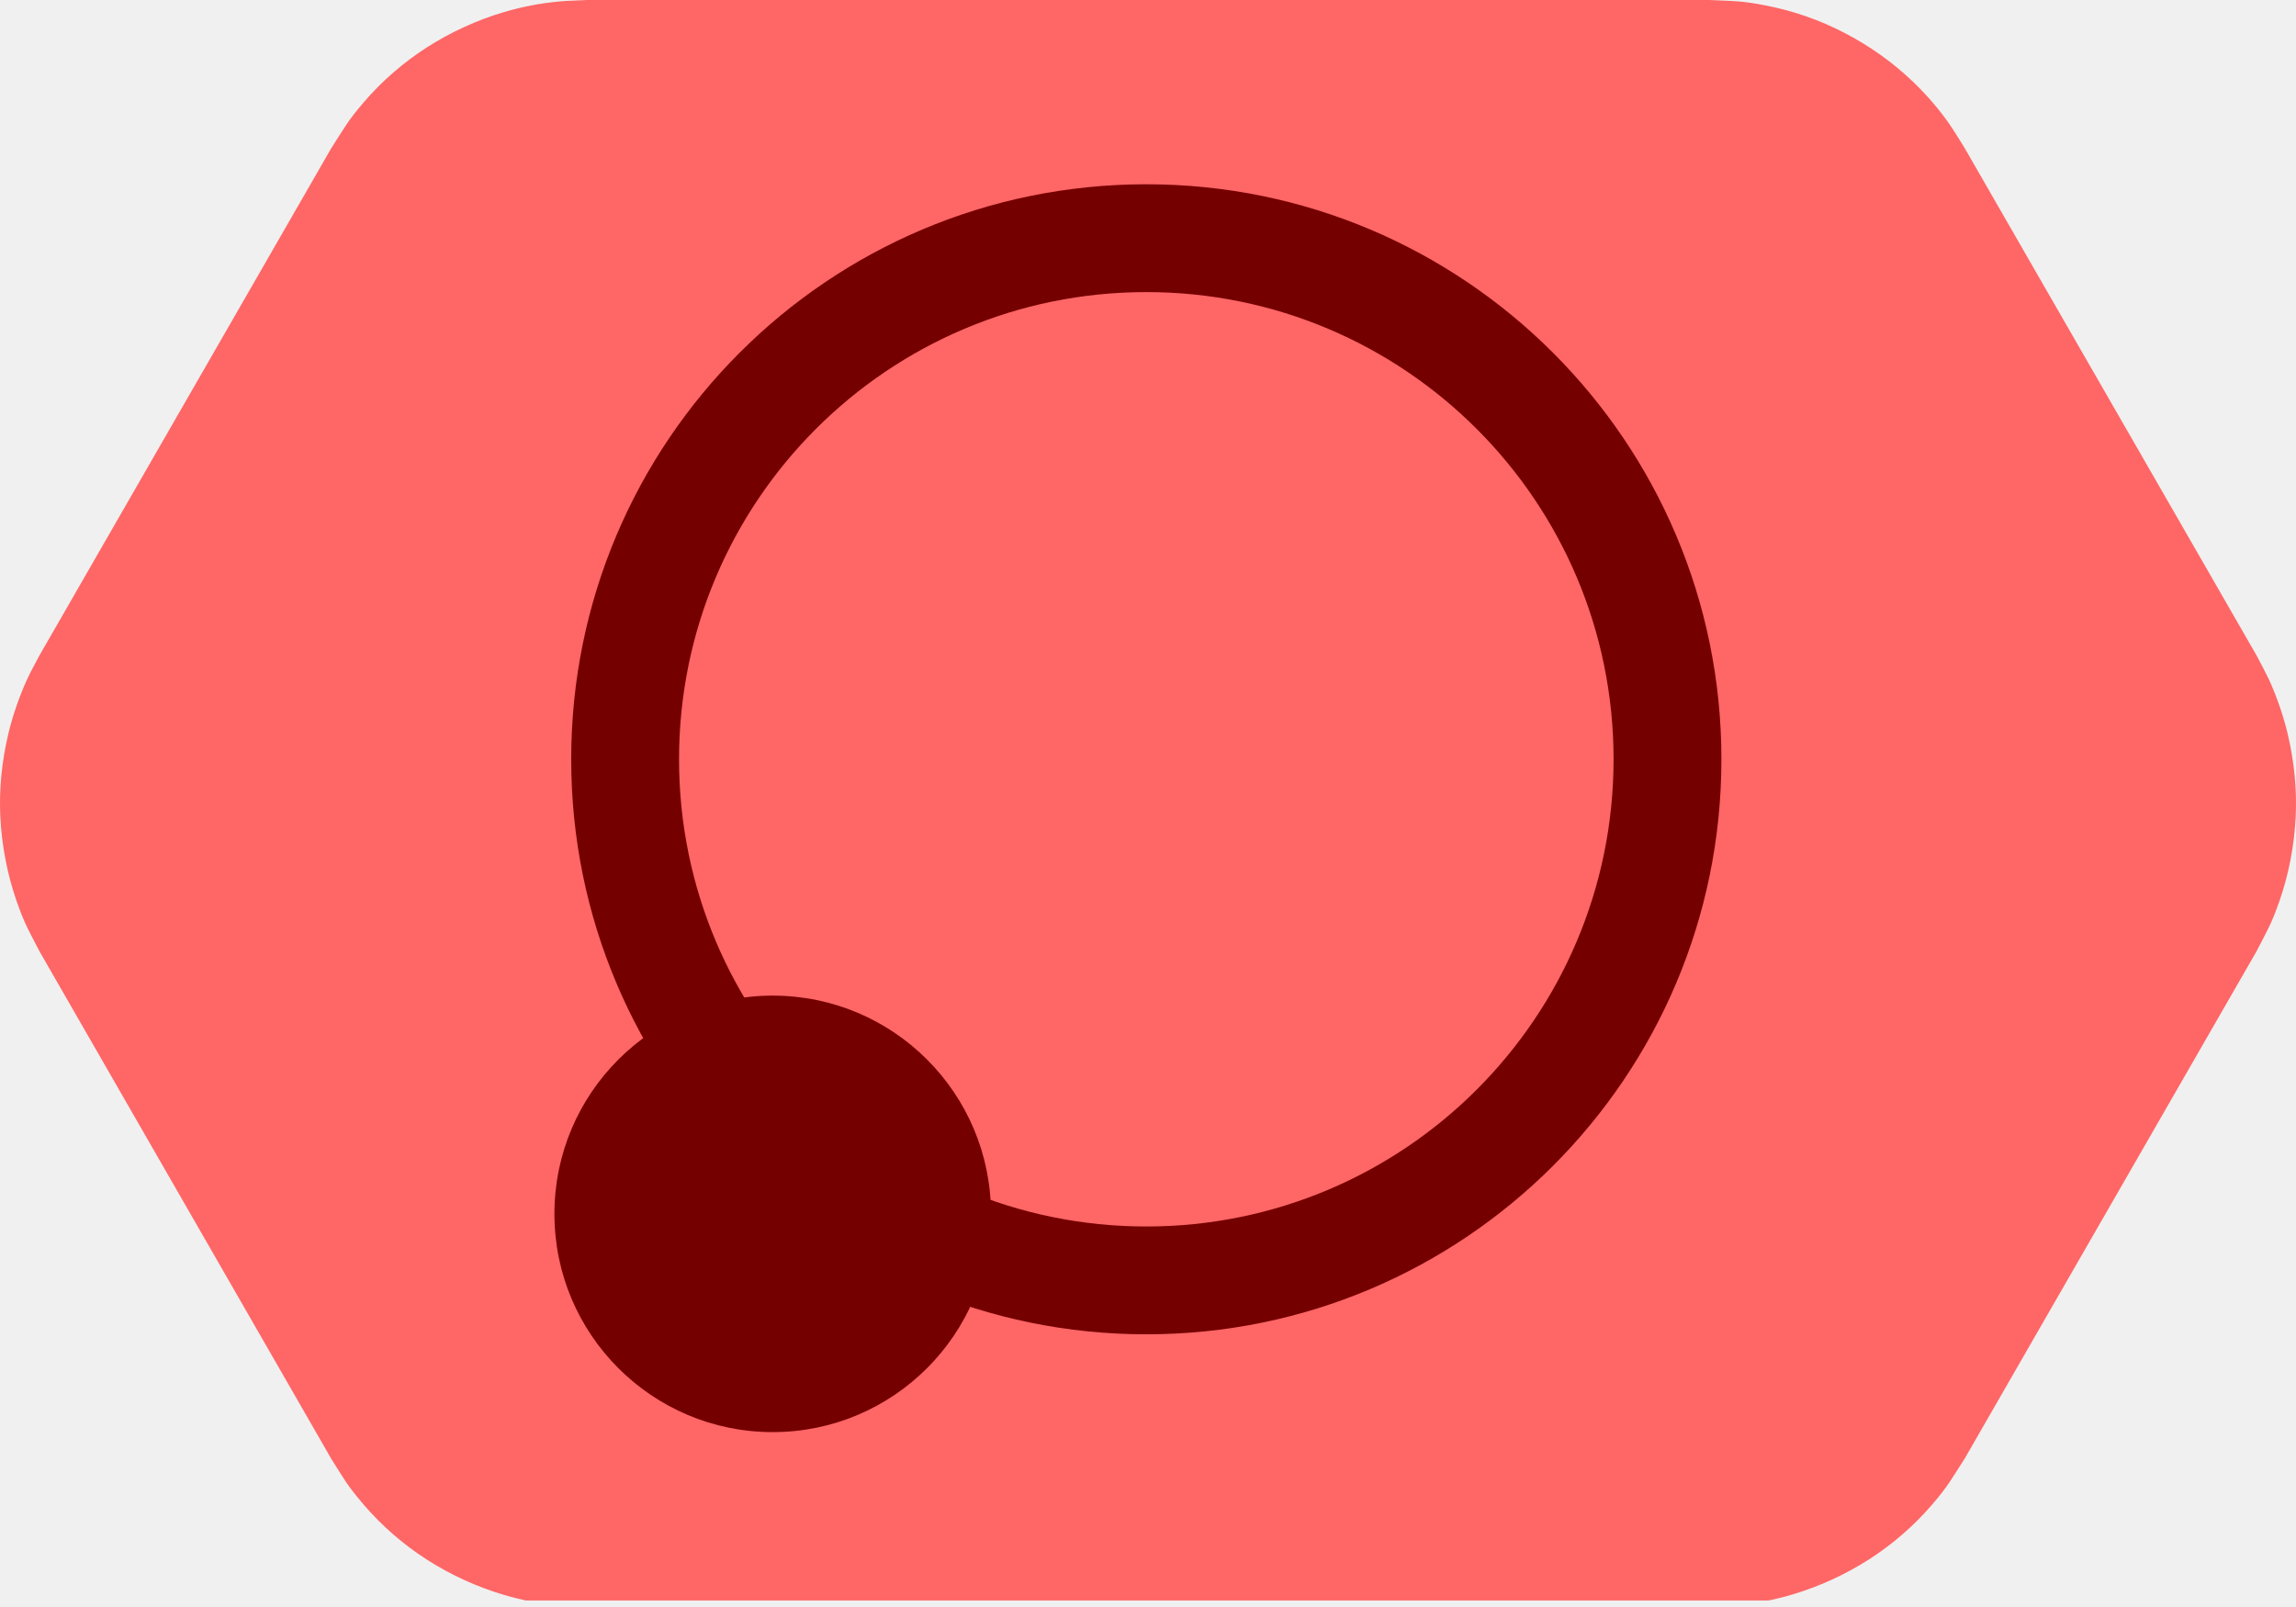
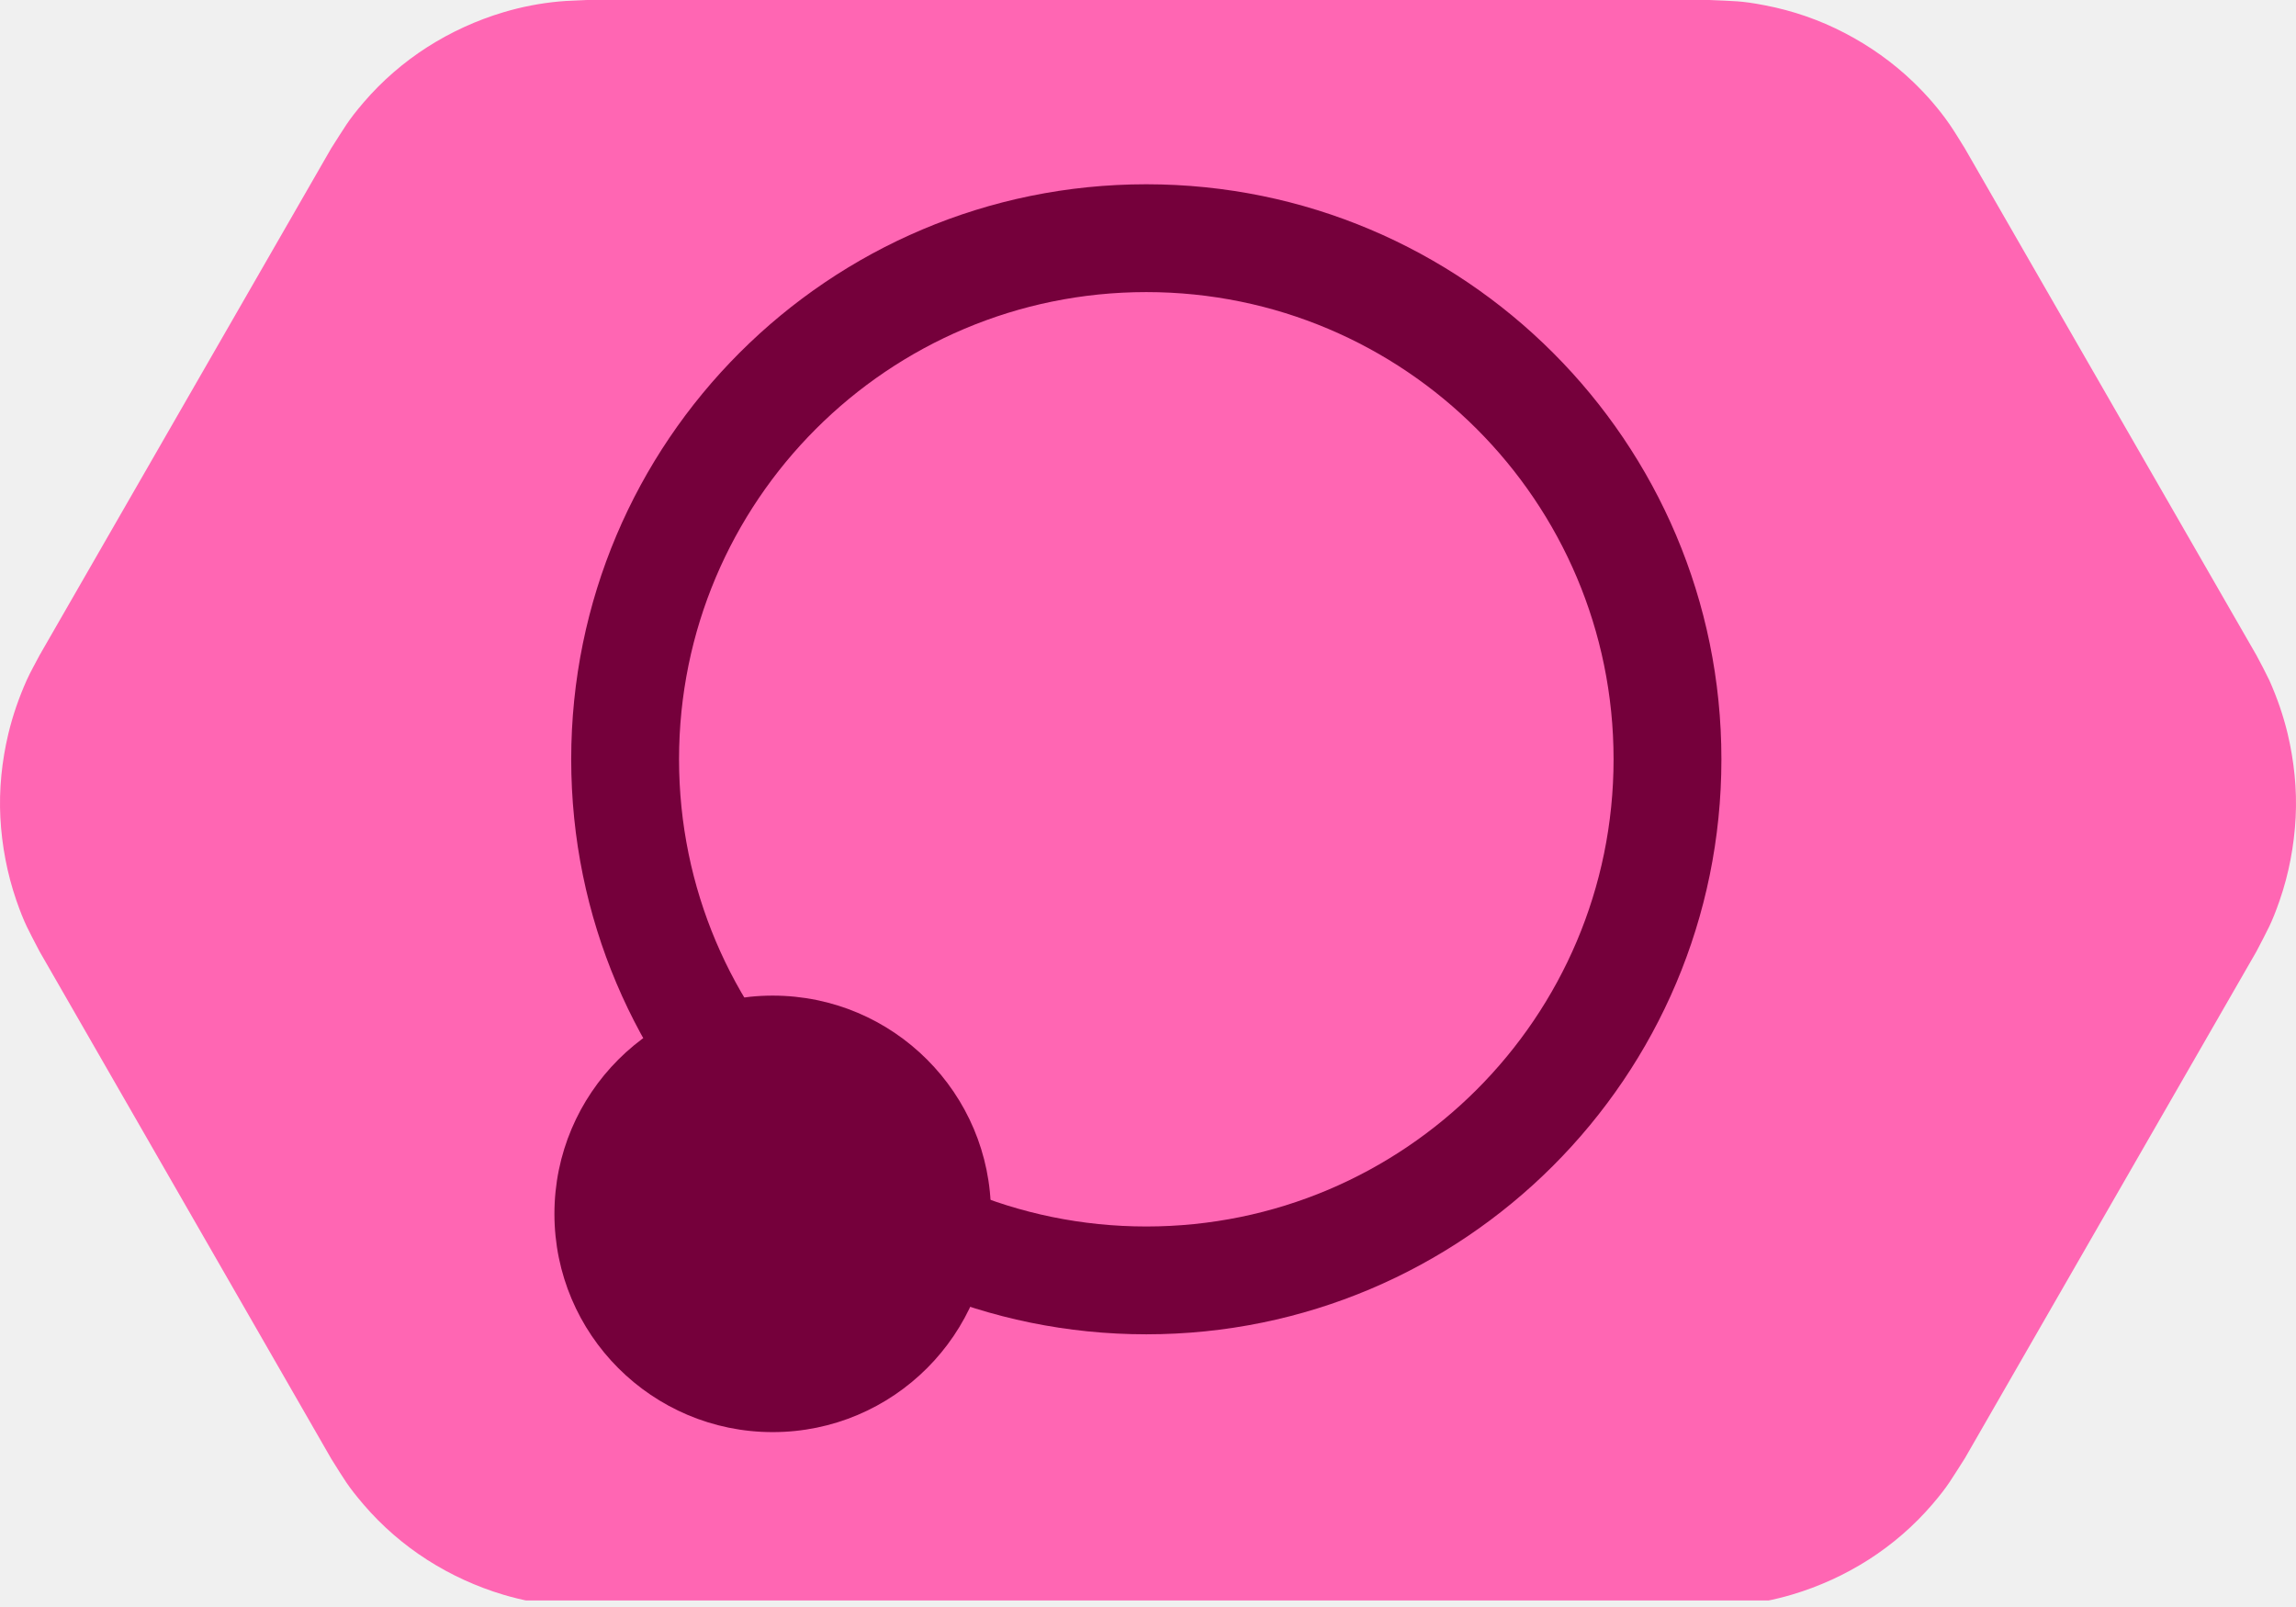
<svg xmlns="http://www.w3.org/2000/svg" width="100" height="70" viewBox="0 0 100 70" fill="none">
  <g clip-path="url(#clip0_1101_4)">
-     <path fill-rule="evenodd" clip-rule="evenodd" d="M25.568 70C25.156 69.974 24.757 69.974 24.346 69.935C23.535 69.858 22.724 69.703 21.94 69.47C20.769 69.122 19.637 68.605 18.607 67.946C17.578 67.287 16.639 66.474 15.841 65.543C15.134 64.717 15.005 64.458 14.426 63.541L1.727 41.452C1.226 40.483 1.071 40.251 0.711 39.218C0.312 38.055 0.081 36.841 0.016 35.614C-0.048 34.386 0.081 33.146 0.364 31.958C0.557 31.157 0.827 30.382 1.161 29.633C1.329 29.258 1.534 28.909 1.727 28.535L14.426 6.459C15.018 5.542 15.134 5.283 15.841 4.457C16.639 3.526 17.578 2.713 18.607 2.054C19.637 1.395 20.769 0.878 21.94 0.53C22.724 0.297 23.522 0.142 24.346 0.065C24.757 0.026 25.156 0.026 25.568 0H74.445C75.526 0.052 75.809 0.026 76.877 0.233C78.086 0.465 79.244 0.865 80.338 1.434C81.431 2.002 82.435 2.713 83.323 3.565C83.914 4.134 84.455 4.754 84.918 5.425C85.149 5.761 85.355 6.11 85.574 6.459L98.273 28.535C98.466 28.896 98.659 29.258 98.839 29.633C99.173 30.382 99.443 31.157 99.636 31.958C99.919 33.159 100.048 34.386 99.984 35.614C99.919 36.841 99.688 38.068 99.289 39.218C98.929 40.251 98.774 40.483 98.273 41.452L85.574 63.528C84.982 64.445 84.866 64.704 84.159 65.531C83.361 66.461 82.422 67.274 81.393 67.933C80.363 68.592 79.231 69.109 78.06 69.457C77.276 69.69 76.478 69.845 75.654 69.922C75.243 69.961 74.844 69.961 74.432 69.987C58.157 70 41.856 70 25.568 70Z" fill="hsl(0, 100%, 70%)" />
+     <path fill-rule="evenodd" clip-rule="evenodd" d="M25.568 70C25.156 69.974 24.757 69.974 24.346 69.935C23.535 69.858 22.724 69.703 21.94 69.47C20.769 69.122 19.637 68.605 18.607 67.946C17.578 67.287 16.639 66.474 15.841 65.543C15.134 64.717 15.005 64.458 14.426 63.541L1.727 41.452C1.226 40.483 1.071 40.251 0.711 39.218C0.312 38.055 0.081 36.841 0.016 35.614C-0.048 34.386 0.081 33.146 0.364 31.958C0.557 31.157 0.827 30.382 1.161 29.633C1.329 29.258 1.534 28.909 1.727 28.535L14.426 6.459C15.018 5.542 15.134 5.283 15.841 4.457C16.639 3.526 17.578 2.713 18.607 2.054C19.637 1.395 20.769 0.878 21.94 0.53C22.724 0.297 23.522 0.142 24.346 0.065C24.757 0.026 25.156 0.026 25.568 0H74.445C75.526 0.052 75.809 0.026 76.877 0.233C78.086 0.465 79.244 0.865 80.338 1.434C81.431 2.002 82.435 2.713 83.323 3.565C83.914 4.134 84.455 4.754 84.918 5.425C85.149 5.761 85.355 6.11 85.574 6.459L98.273 28.535C98.466 28.896 98.659 29.258 98.839 29.633C99.173 30.382 99.443 31.157 99.636 31.958C99.919 33.159 100.048 34.386 99.984 35.614C99.919 36.841 99.688 38.068 99.289 39.218C98.929 40.251 98.774 40.483 98.273 41.452L85.574 63.528C84.982 64.445 84.866 64.704 84.159 65.531C83.361 66.461 82.422 67.274 81.393 67.933C80.363 68.592 79.231 69.109 78.06 69.457C77.276 69.69 76.478 69.845 75.654 69.922C75.243 69.961 74.844 69.961 74.432 69.987C58.157 70 41.856 70 25.568 70Z" fill="hsl(330, 100%, 70%)" />
  </g>
  <defs>
    <clipPath id="clip0_1101_4">
-       <rect width="100" height="69.716" fill="hsl(0, 100%, 70%)" />
+       <rect width="100" height="69.716" fill="hsl(330, 100%, 70%)" />
    </clipPath>
  </defs>
  <svg viewBox="0 0 120 84" fill="none">
    <g clip-path="url(#clip0_18898_7929)">
      <g clip-path="url(#clip1_18898_7929)">
-         <path d="M84.333 39.689C84.333 26.201 73.399 15.268 59.911 15.268C46.424 15.268 35.49 26.201 35.49 39.689C35.49 53.176 46.424 64.11 59.911 64.11V69.746C43.311 69.746 29.854 56.289 29.854 39.689C29.854 23.089 43.311 9.632 59.911 9.632C76.511 9.632 89.969 23.089 89.969 39.689C89.969 56.289 76.511 69.746 59.911 69.746V64.11C73.399 64.11 84.333 53.176 84.333 39.689Z" fill="hsl(0, 100%, 23%)" />
-         <circle cx="40.385" cy="63.45" r="11.408" fill="hsl(0, 100%, 23%)" />
+         <path d="M84.333 39.689C84.333 26.201 73.399 15.268 59.911 15.268C46.424 15.268 35.49 26.201 35.49 39.689C35.49 53.176 46.424 64.11 59.911 64.11V69.746C43.311 69.746 29.854 56.289 29.854 39.689C29.854 23.089 43.311 9.632 59.911 9.632C76.511 9.632 89.969 23.089 89.969 39.689C89.969 56.289 76.511 69.746 59.911 69.746V64.11C73.399 64.11 84.333 53.176 84.333 39.689Z" fill="hsl(330, 100%, 23%)" />
+         <circle cx="40.385" cy="63.45" r="11.408" fill="hsl(330, 100%, 23%)" />
      </g>
    </g>
    <defs>
      <clipPath id="clip0_18898_7929">
        <rect width="120" height="84" fill="white" />
      </clipPath>
      <clipPath id="clip1_18898_7929">
        <rect width="120" height="120" fill="white" transform="translate(0 -18)" />
      </clipPath>
    </defs>
  </svg>
</svg>
